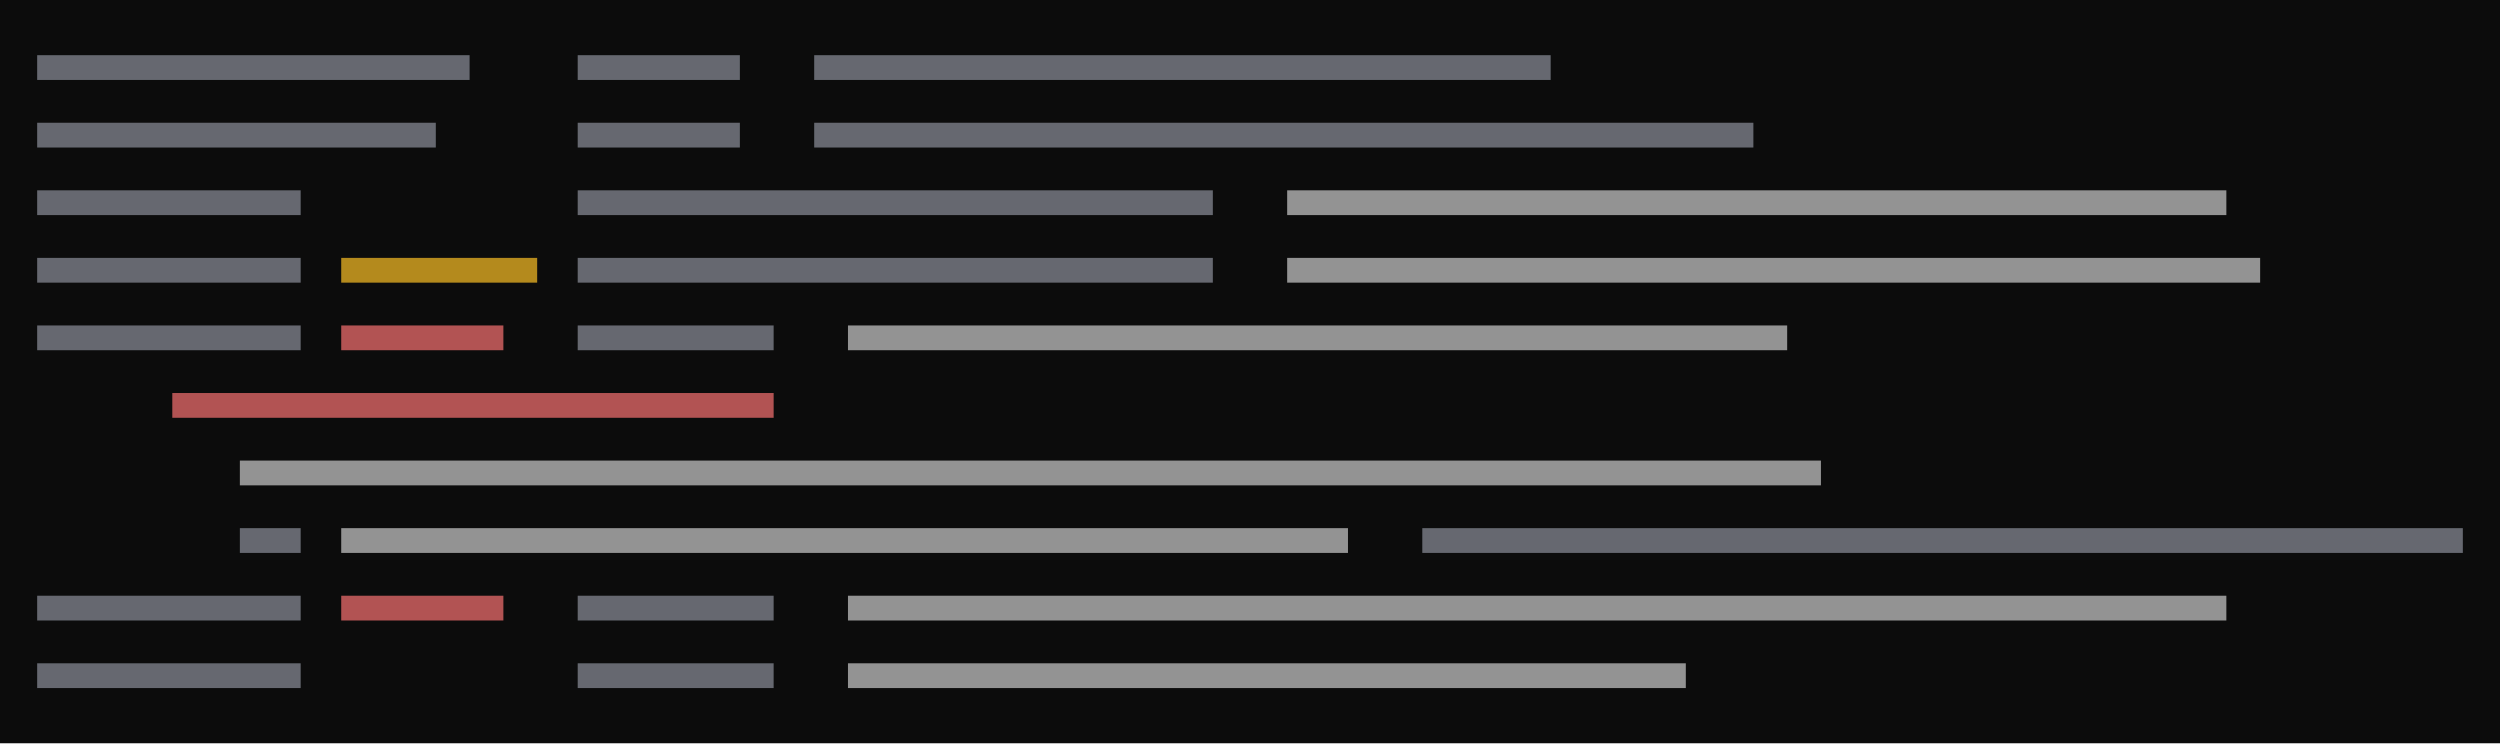
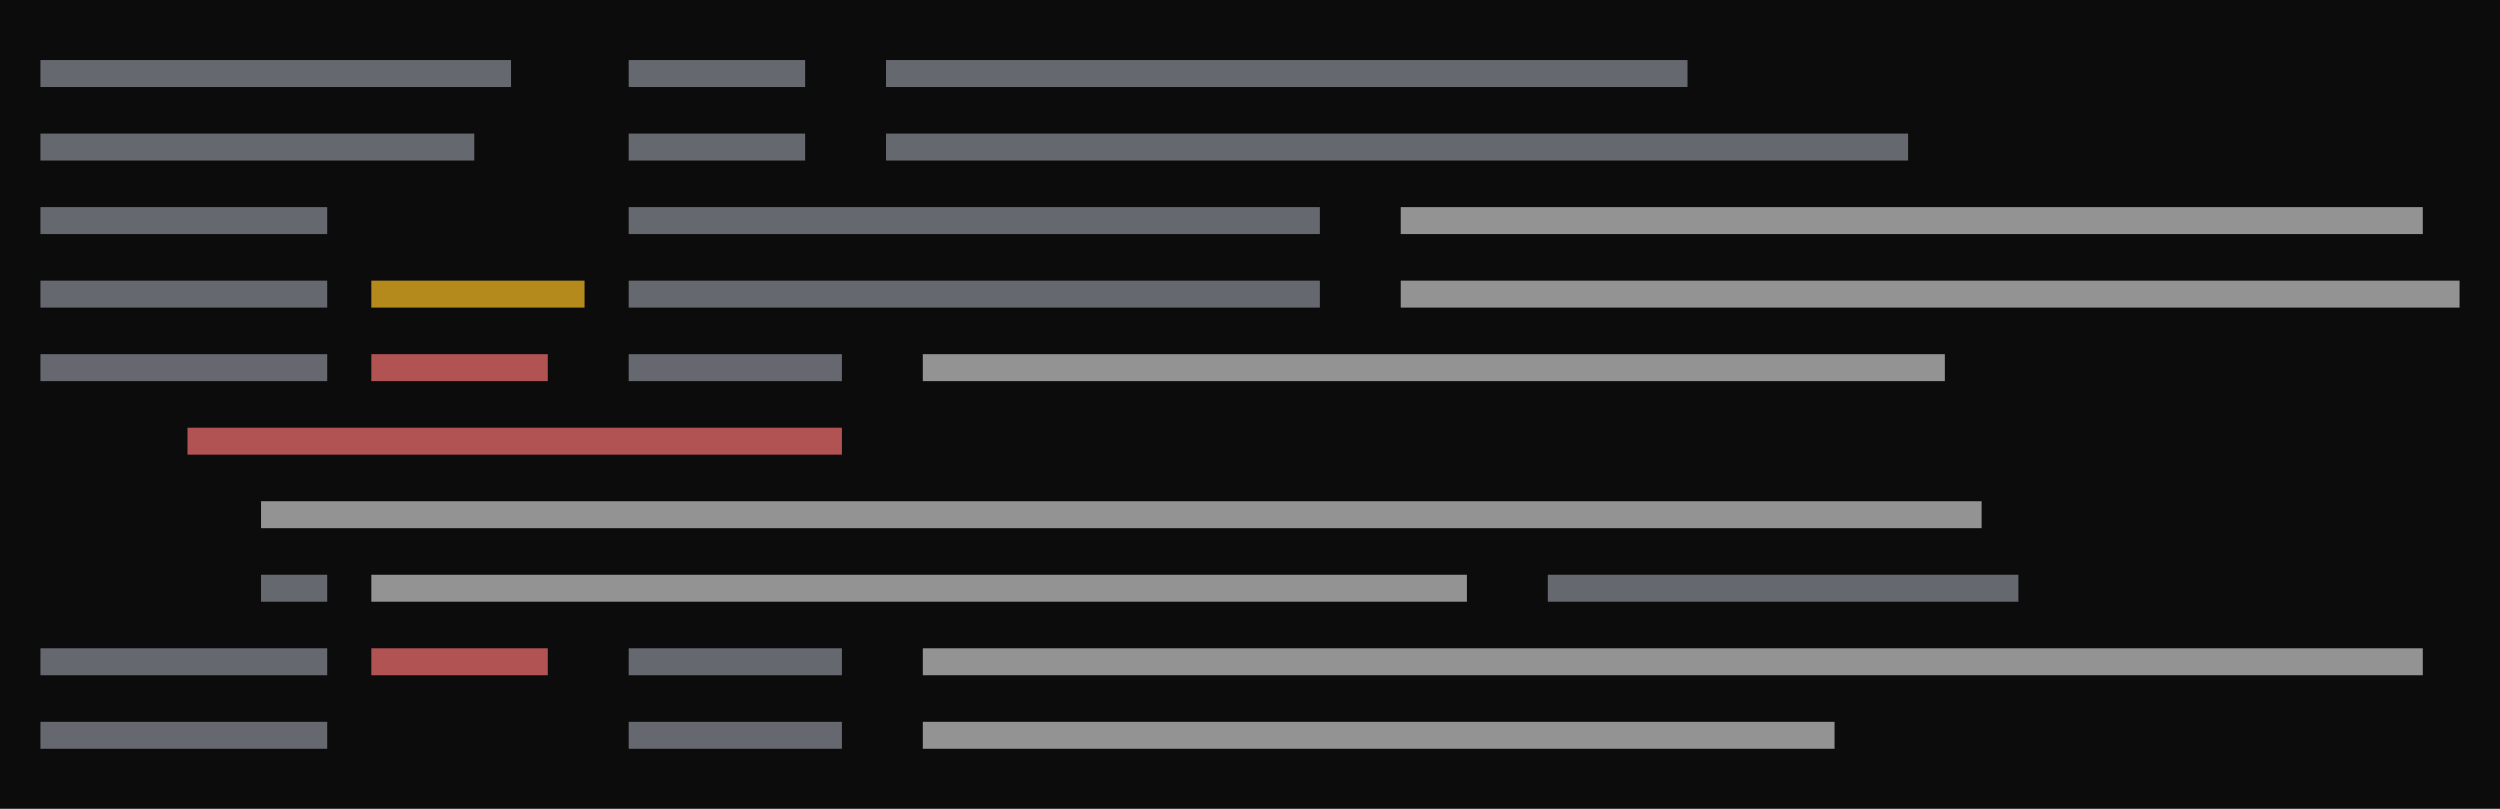
- <svg xmlns="http://www.w3.org/2000/svg" viewBox="0 0 444 132" preserveAspectRatio="xMinYMin slice">
+ <svg xmlns="http://www.w3.org/2000/svg" viewBox="0 0 408 132" preserveAspectRatio="xMinYMin slice">
  <rect width="100%" height="100%" fill="#0c0c0c" />
  <g transform="translate(6 6)">
-     <path fill="#8b8f9a" opacity="0.7" d="M0.6 3.8h76.8v4.4h-76.8zM96.6 3.8h28.8v4.4h-28.8zM138.6 3.8h130.8v4.4h-130.8zM0.6 15.8h70.8v4.4h-70.8zM96.6 15.8h28.8v4.4h-28.8zM138.6 15.8h166.8v4.4h-166.8zM0.6 27.8h46.8v4.4h-46.8zM96.6 27.8h112.8v4.4h-112.8zM0.6 39.8h46.8v4.4h-46.8zM96.6 39.8h112.8v4.4h-112.8zM0.6 51.8h46.8v4.4h-46.8zM96.6 51.8h34.8v4.4h-34.8zM36.6 87.8h10.8v4.4h-10.8zM246.6 87.8h184.8v4.4h-184.8zM0.6 99.8h46.8v4.4h-46.8zM96.6 99.8h34.8v4.4h-34.8zM0.6 111.8h46.8v4.4h-46.8zM96.6 111.8h34.8v4.4h-34.8z" />
+     <path fill="#8b8f9a" opacity="0.7" d="M0.6 3.8h76.8v4.4h-76.8zM96.6 3.8h28.8v4.4h-28.8zM138.6 3.8h130.8v4.4h-130.8zM0.6 15.8h70.8v4.4h-70.8zM96.6 15.8h28.8v4.4h-28.8zM138.6 15.8h166.8v4.4h-166.8zM0.6 27.8h46.8v4.4h-46.8zM96.6 27.8h112.8v4.4h-112.8zM0.6 39.8h46.8v4.4h-46.8zM96.6 39.8h112.8v4.4h-112.8zM0.6 51.8h46.8v4.4h-46.8zM96.6 51.8h34.8v4.4h-34.8zM36.6 87.8h10.8v4.4h-10.8zM246.6 87.8h76.8v4.4h-76.8zM0.6 99.8h46.8v4.4h-46.8zM96.6 99.8h34.8v4.4h-34.8zM0.6 111.8h46.8v4.4h-46.8zM96.6 111.8h34.8v4.4h-34.8z" />
    <path fill="#cccccc" opacity="0.7" d="M222.6 27.8h166.8v4.4h-166.8zM222.6 39.8h172.8v4.4h-172.8zM144.6 51.8h166.8v4.4h-166.8zM36.6 75.8h280.8v4.4h-280.8zM54.6 87.8h178.8v4.4h-178.8zM144.6 99.8h244.8v4.4h-244.8zM144.6 111.8h148.8v4.4h-148.8z" />
    <path fill="#f87171" opacity="0.7" d="M54.6 51.8h28.8v4.4h-28.8zM24.6 63.8h106.8v4.4h-106.8zM54.6 99.8h28.8v4.4h-28.8z" />
    <path fill="#fbbf24" opacity="0.7" d="M54.6 39.8h34.8v4.4h-34.8z" />
  </g>
</svg>
